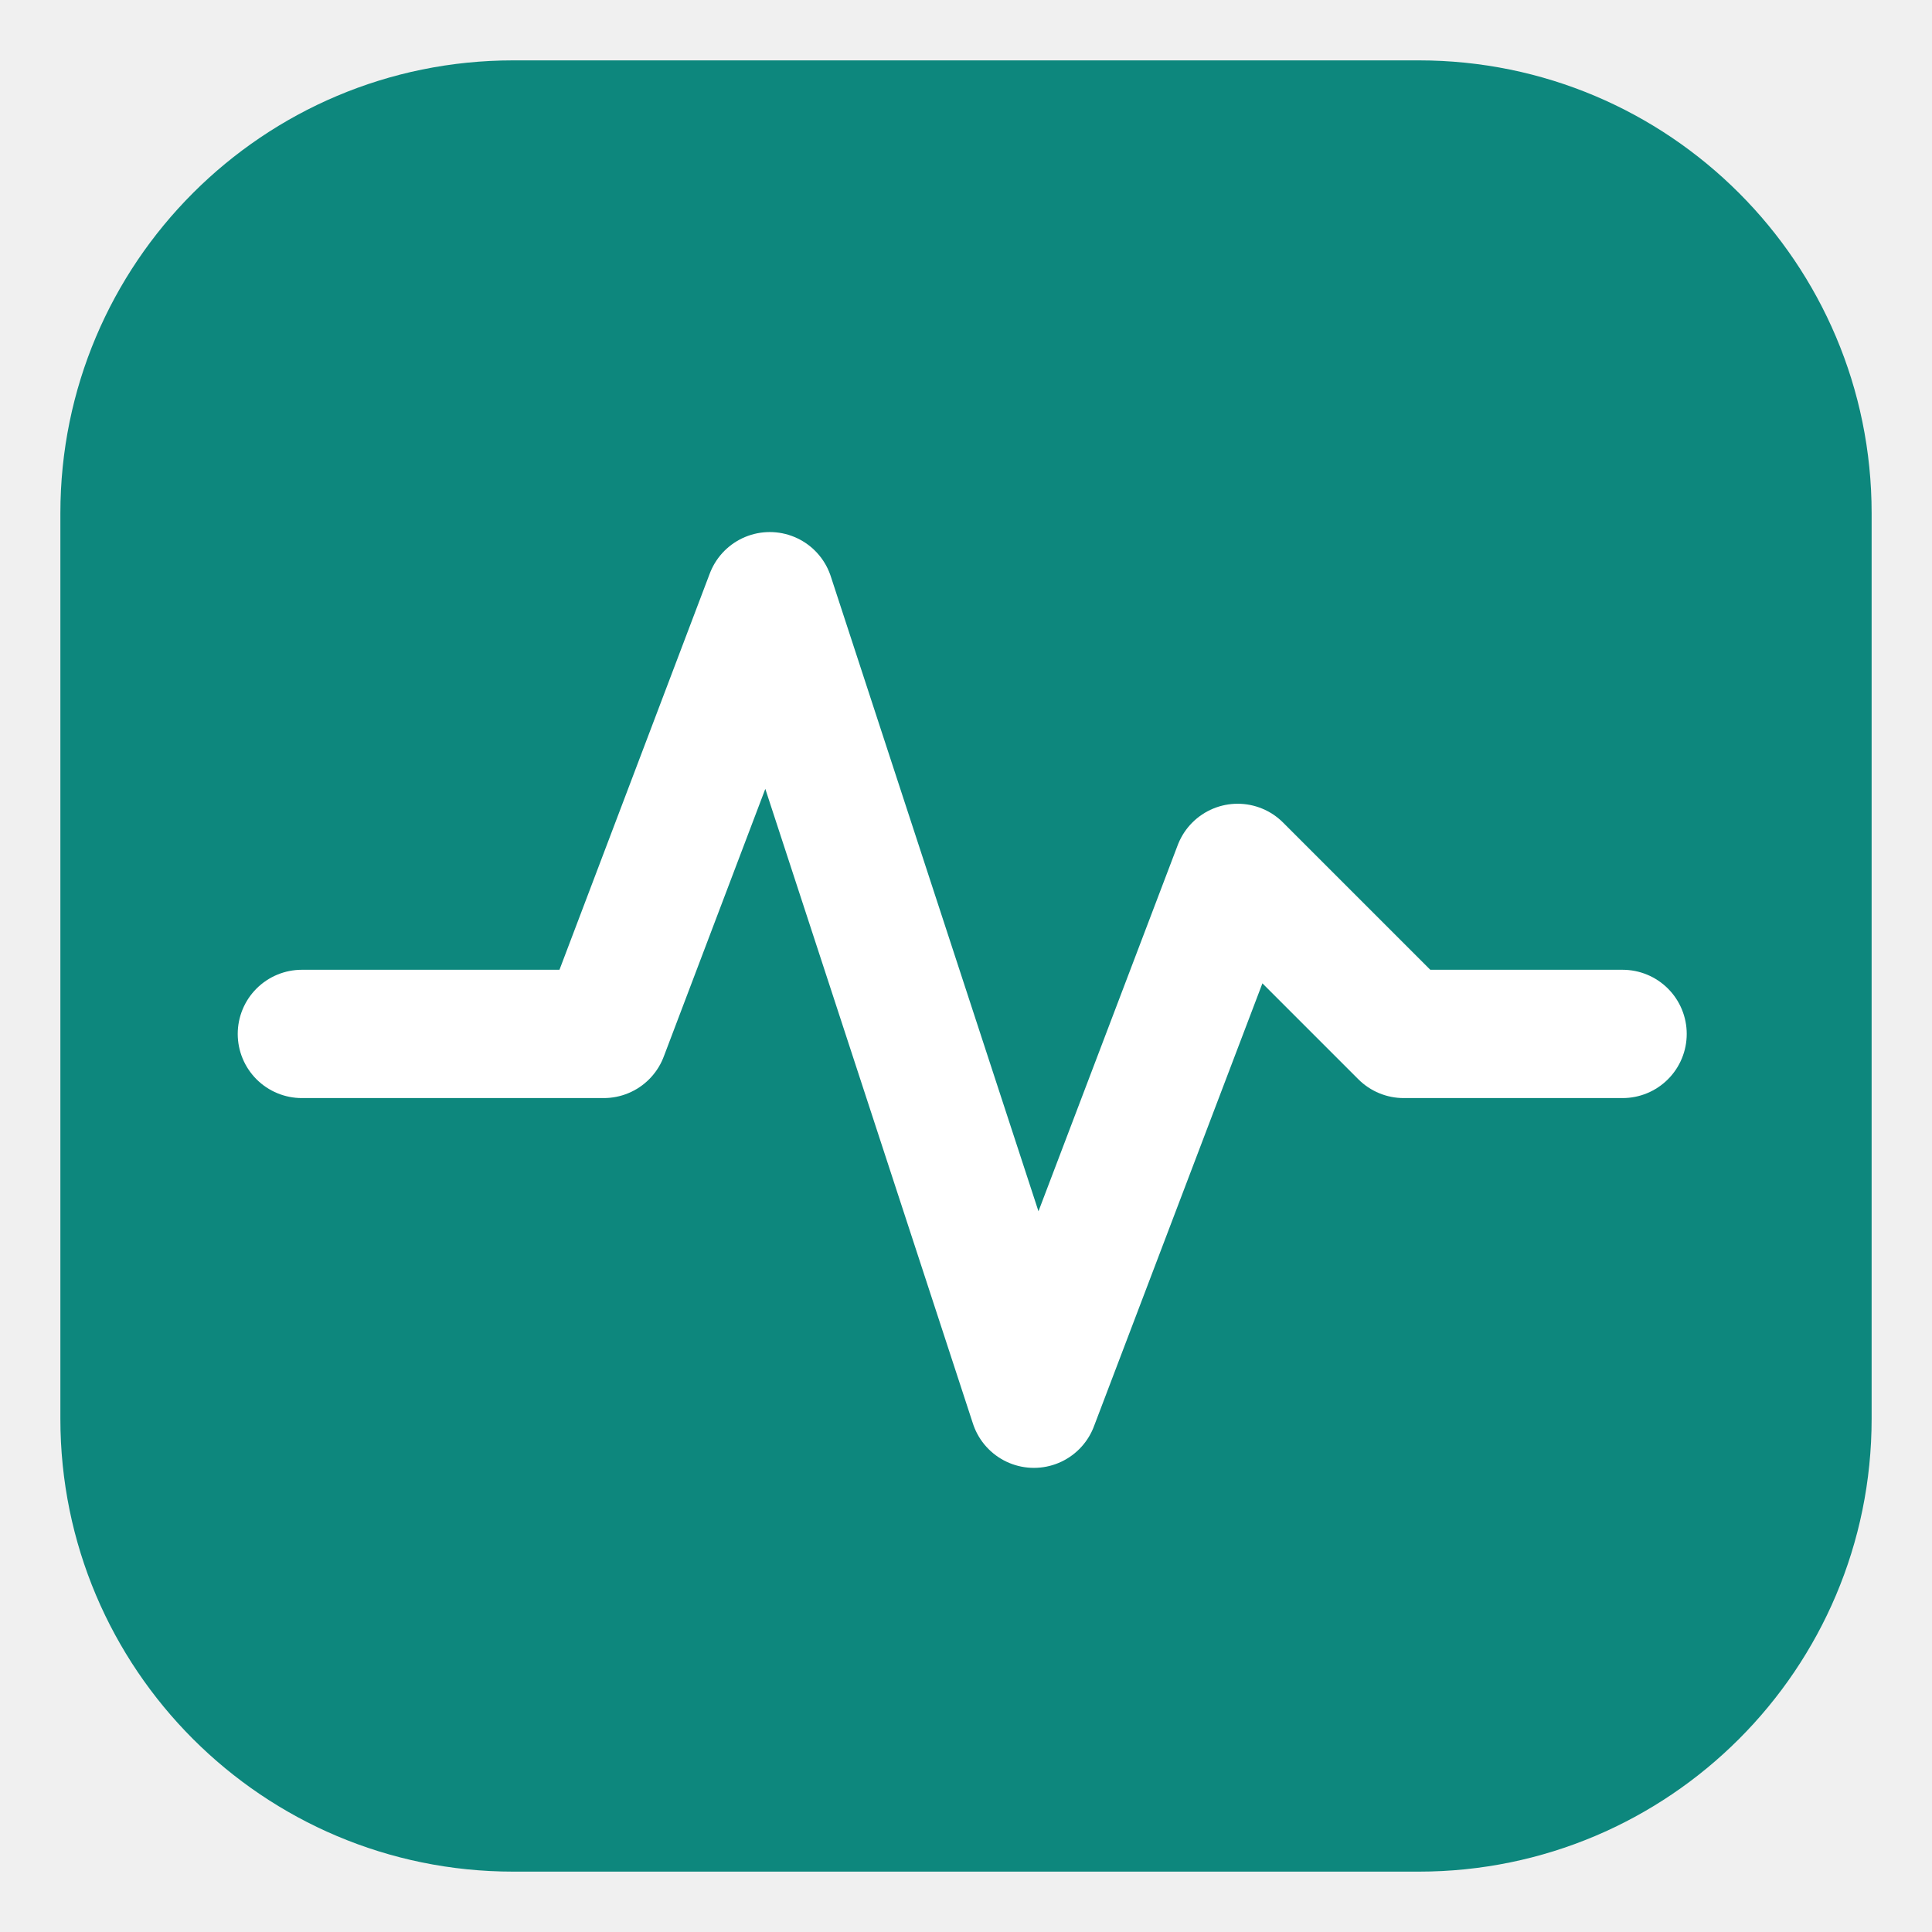
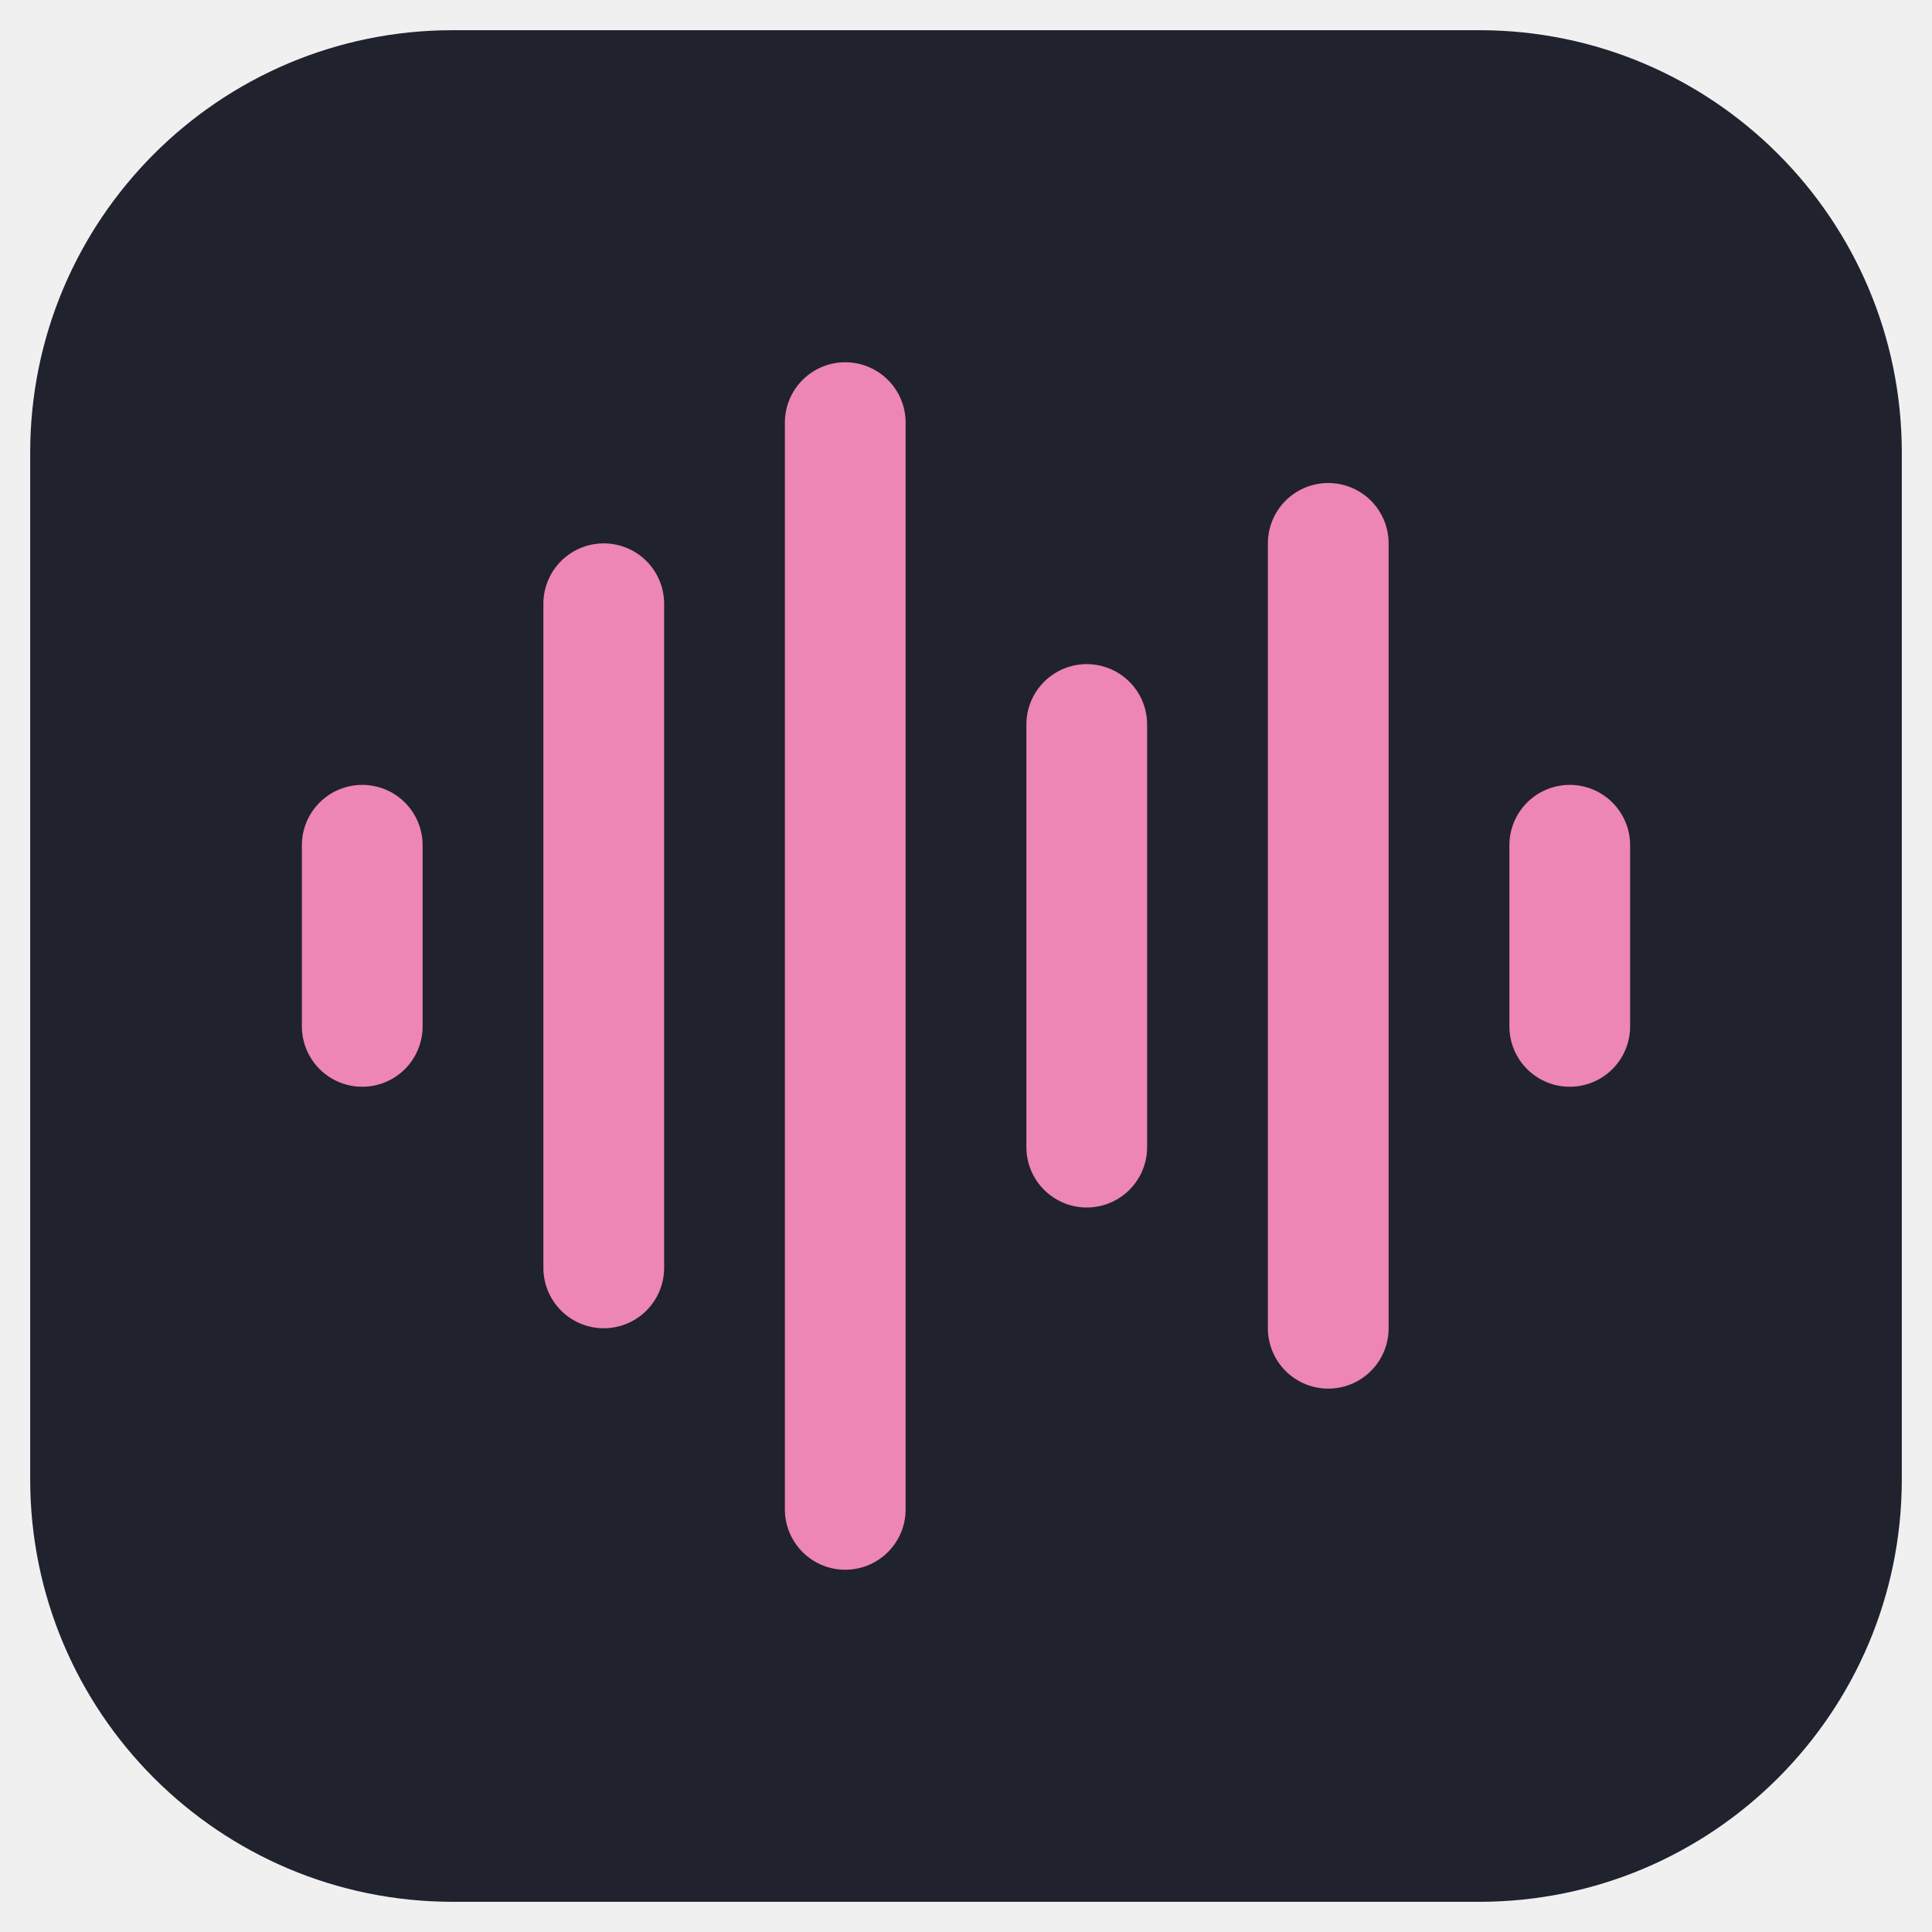
- <svg xmlns="http://www.w3.org/2000/svg" viewBox="0 0 256 256" role="img" aria-label="SuperOpti pulse icon">
-   <rect x="8" y="8" width="240" height="240" rx="60" fill="#0d877d" />
-   <path d="M40 137h40l22-58 35 107 27-71 22 22h29" fill="none" stroke="#fff" stroke-width="17" stroke-linecap="round" stroke-linejoin="round" />
+ <svg xmlns="http://www.w3.org/2000/svg" viewBox="0 0 256 256" role="img" aria-label="SuperOpti Signal waveform icon">
+   <rect x="4" y="4" width="248" height="248" rx="56" fill="#20222e" />
+   <g transform="translate(32 32) scale(8)" fill="none" stroke="#ed85b5" stroke-width="2" stroke-linecap="round">
+     <path d="M2 10v3M6 6v11M10 3v18M14 8v7M18 5v13M22 10v3" />
+   </g>
</svg>
